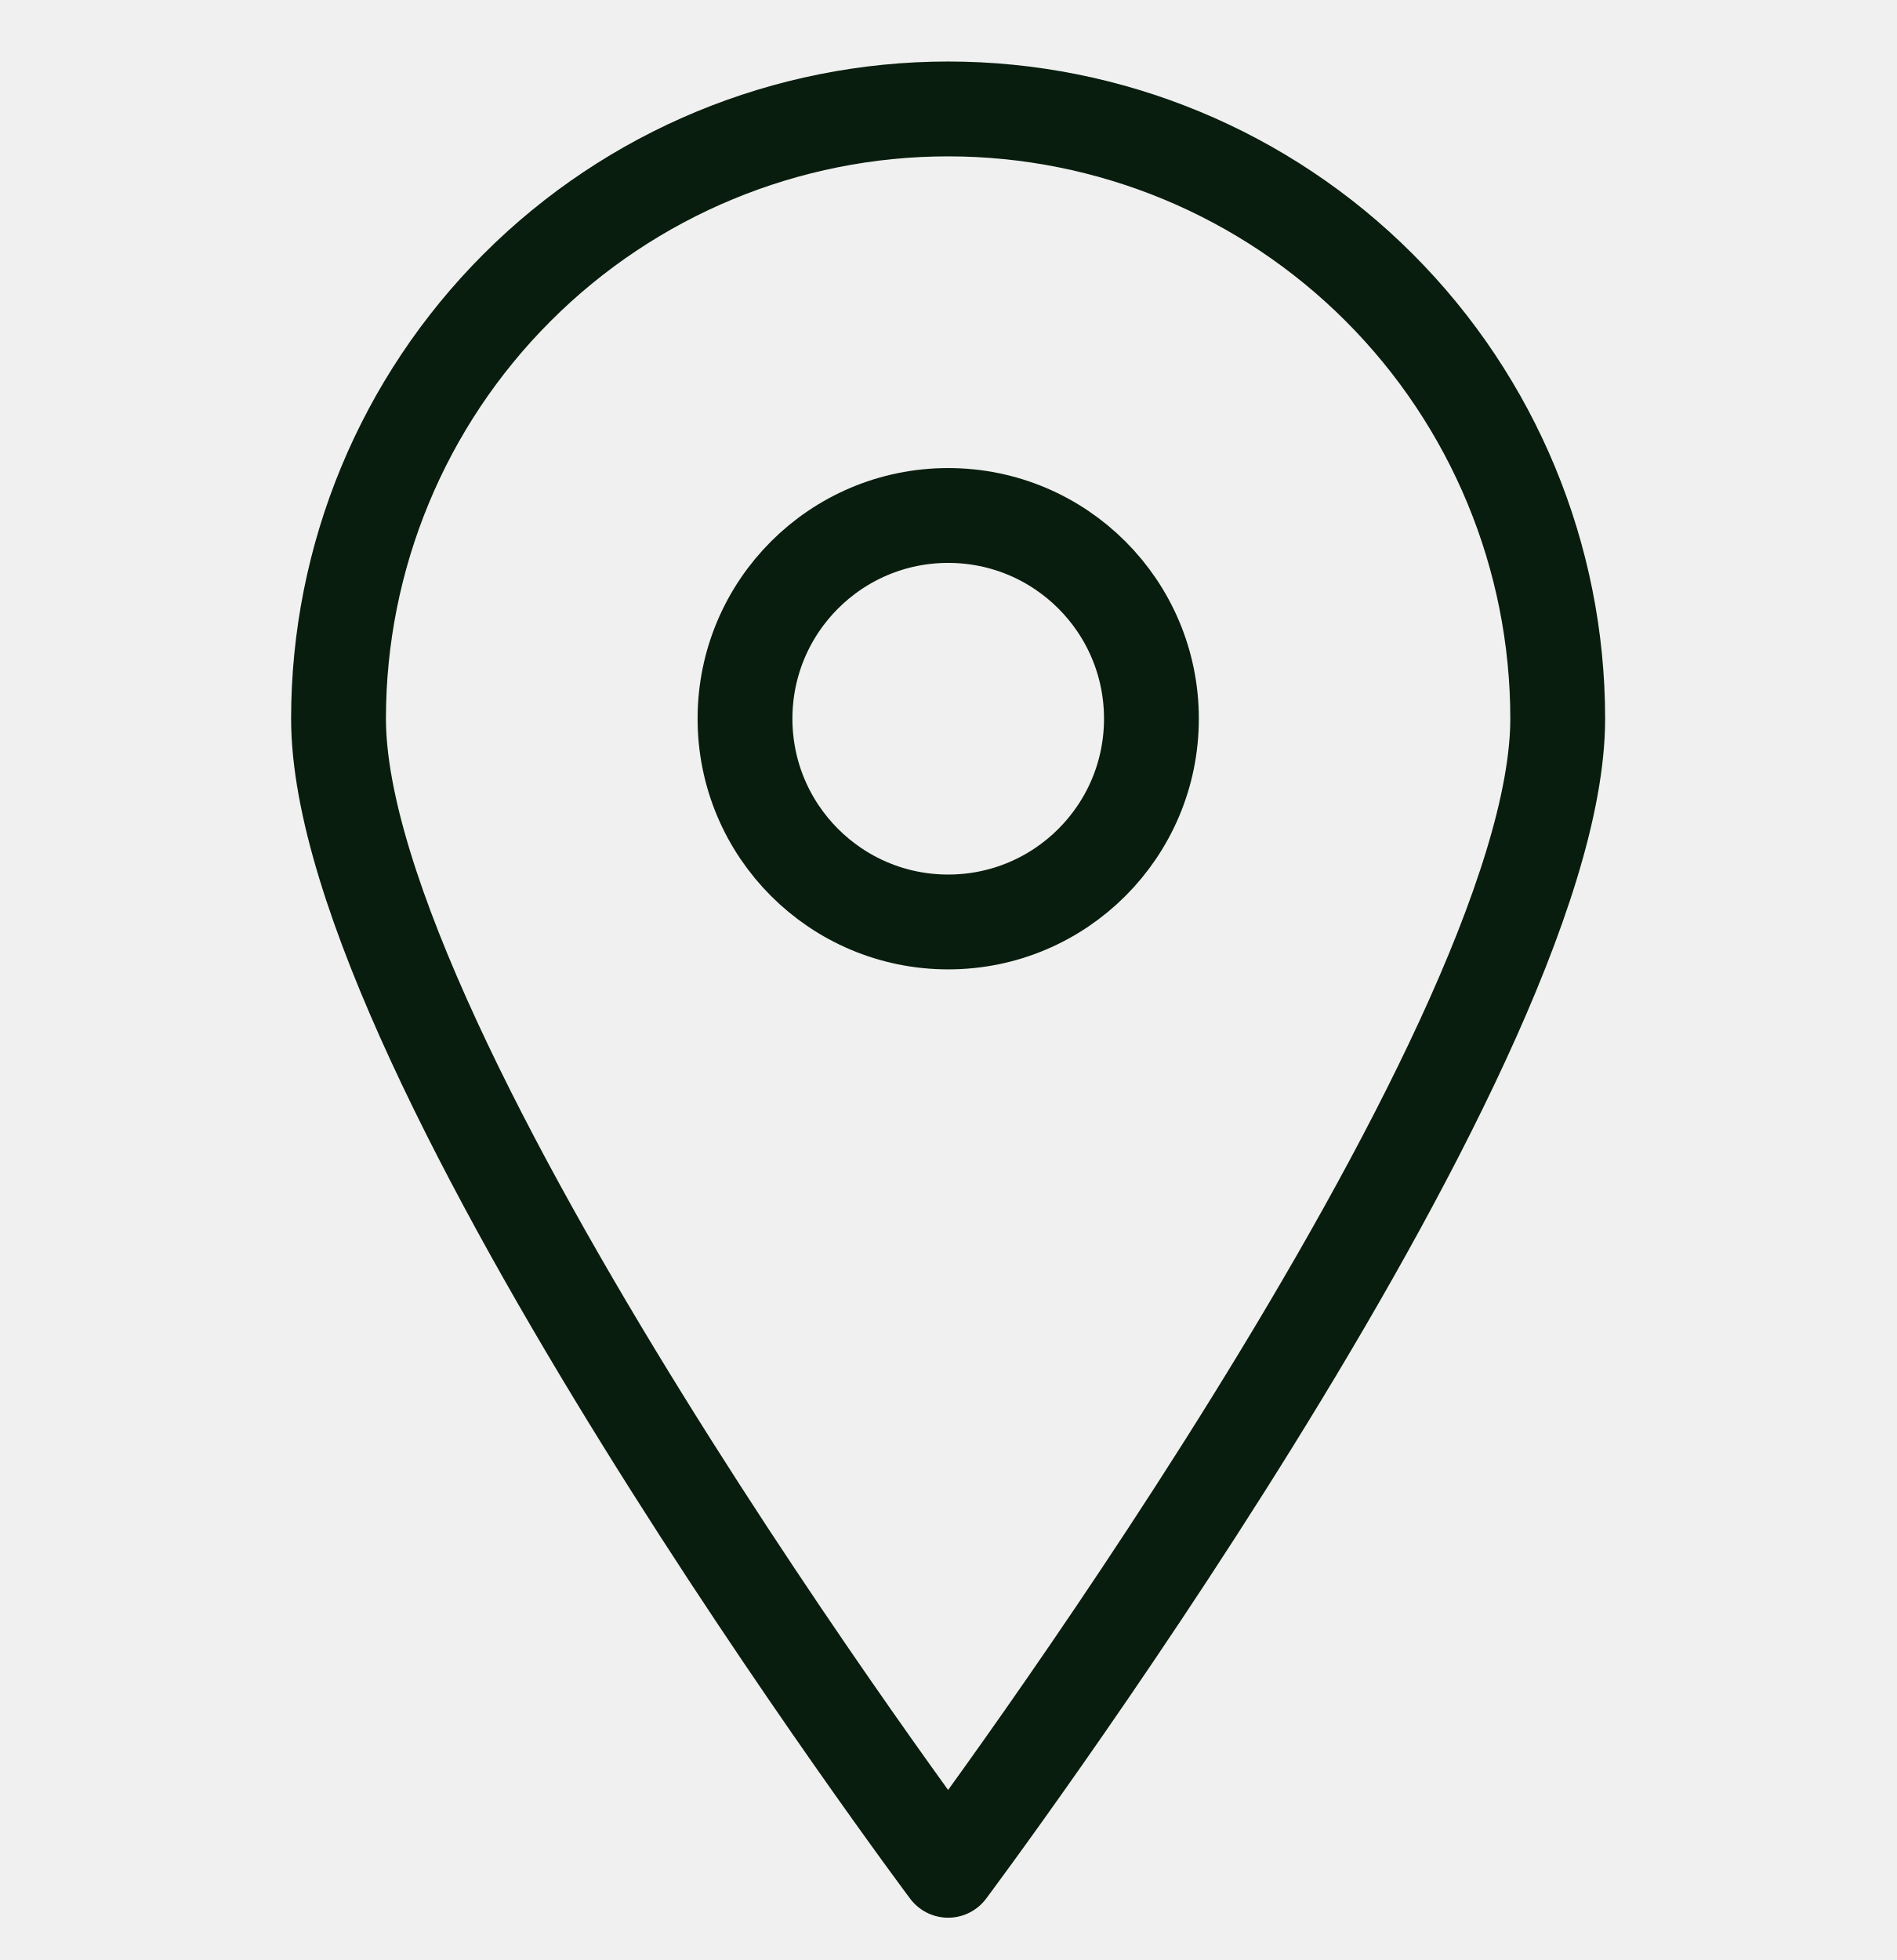
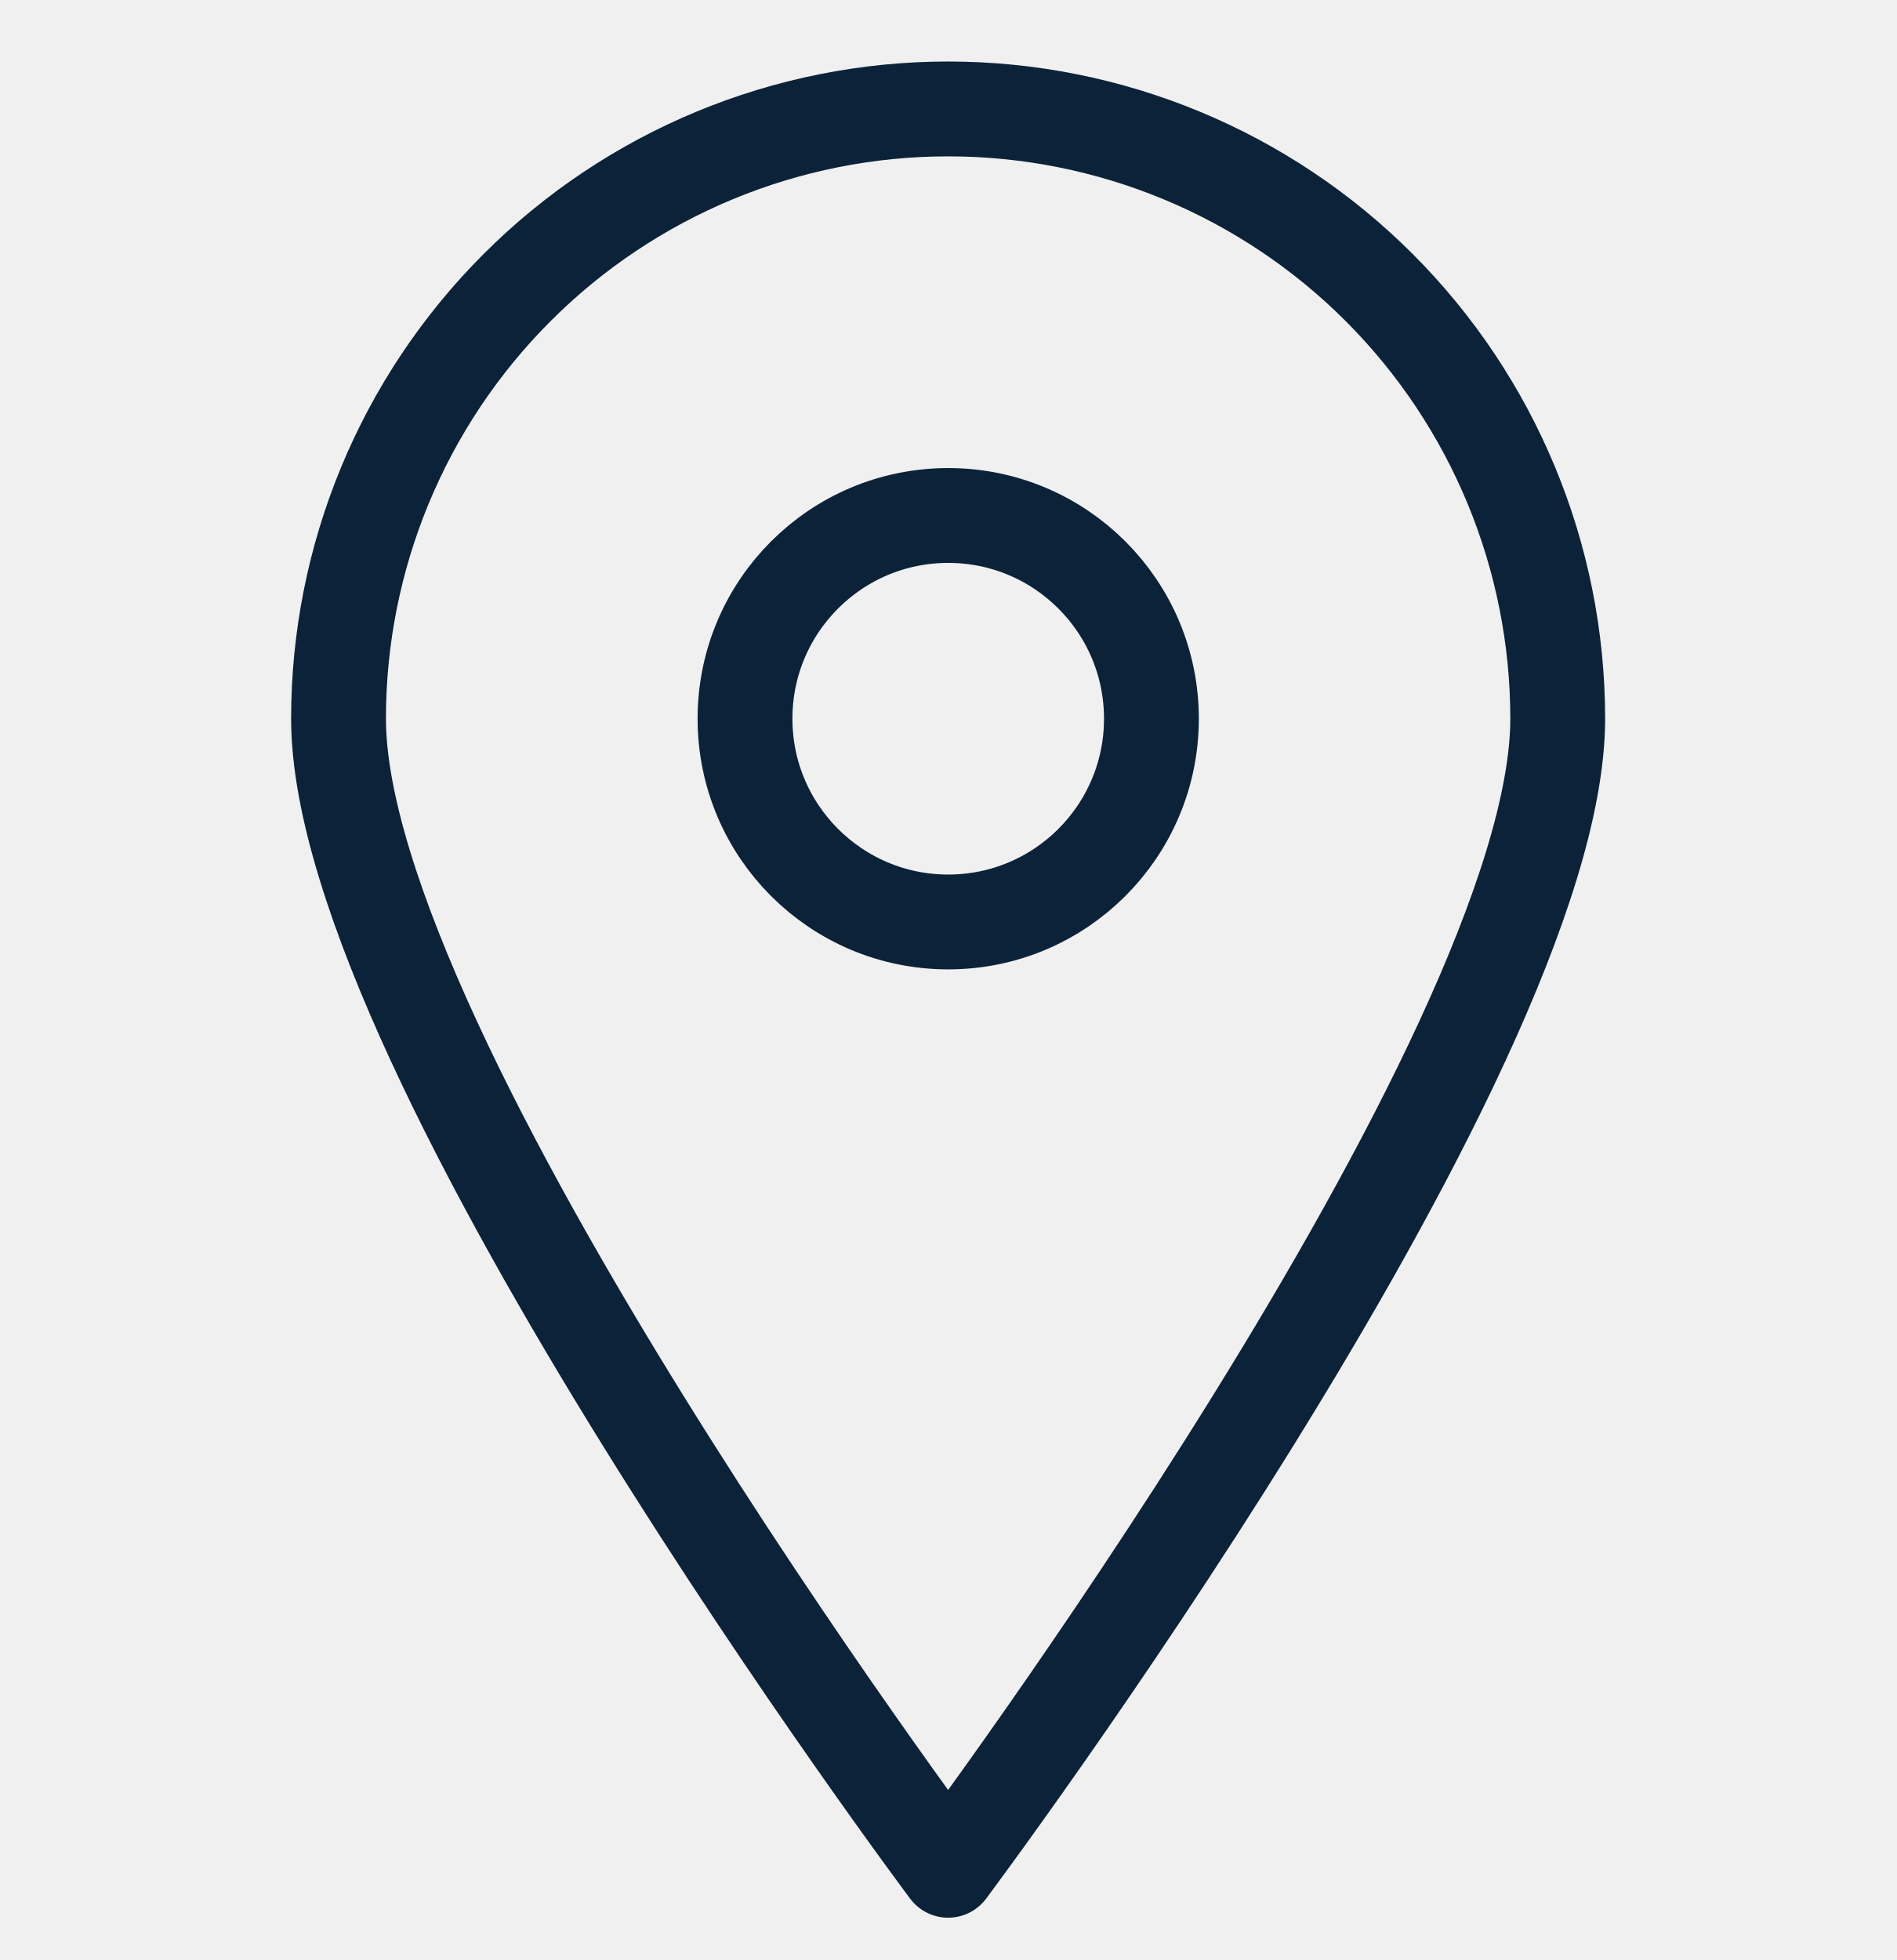
<svg xmlns="http://www.w3.org/2000/svg" width="30" height="31" viewBox="0 0 30 31" fill="none">
  <g clip-path="url(#clip0_347_8778)">
-     <path d="M24.641 11.366C24.641 16.702 14.998 29.581 14.998 29.581C14.998 29.581 5.355 16.702 5.355 11.366C5.355 8.809 6.371 6.356 8.18 4.548C9.988 2.739 12.441 1.723 14.998 1.723C17.556 1.723 20.009 2.739 21.817 4.548C23.625 6.356 24.641 8.809 24.641 11.366V11.366Z" stroke="#081D0D" stroke-width="1.5" stroke-linecap="round" stroke-linejoin="round" />
-     <path d="M14.999 14.582C16.775 14.582 18.214 13.143 18.214 11.367C18.214 9.592 16.775 8.153 14.999 8.153C13.224 8.153 11.785 9.592 11.785 11.367C11.785 13.143 13.224 14.582 14.999 14.582Z" stroke="#081D0D" stroke-width="1.5" stroke-linecap="round" stroke-linejoin="round" />
+     <path d="M24.641 11.366C24.641 16.702 14.998 29.581 14.998 29.581C14.998 29.581 5.355 16.702 5.355 11.366C5.355 8.809 6.371 6.356 8.18 4.548C9.988 2.739 12.441 1.723 14.998 1.723C17.556 1.723 20.009 2.739 21.817 4.548C23.625 6.356 24.641 8.809 24.641 11.366V11.366Z" stroke="#0B2239" stroke-width="1.5" stroke-linecap="round" stroke-linejoin="round" />
+     <path d="M14.999 14.582C16.775 14.582 18.214 13.143 18.214 11.367C18.214 9.592 16.775 8.153 14.999 8.153C13.224 8.153 11.785 9.592 11.785 11.367C11.785 13.143 13.224 14.582 14.999 14.582Z" stroke="#0B2239" stroke-width="1.5" stroke-linecap="round" stroke-linejoin="round" />
  </g>
  <defs>
    <clipPath id="clip0_347_8778">
      <rect width="30" height="30" fill="white" transform="translate(0 0.653076)" />
    </clipPath>
  </defs>
</svg>
